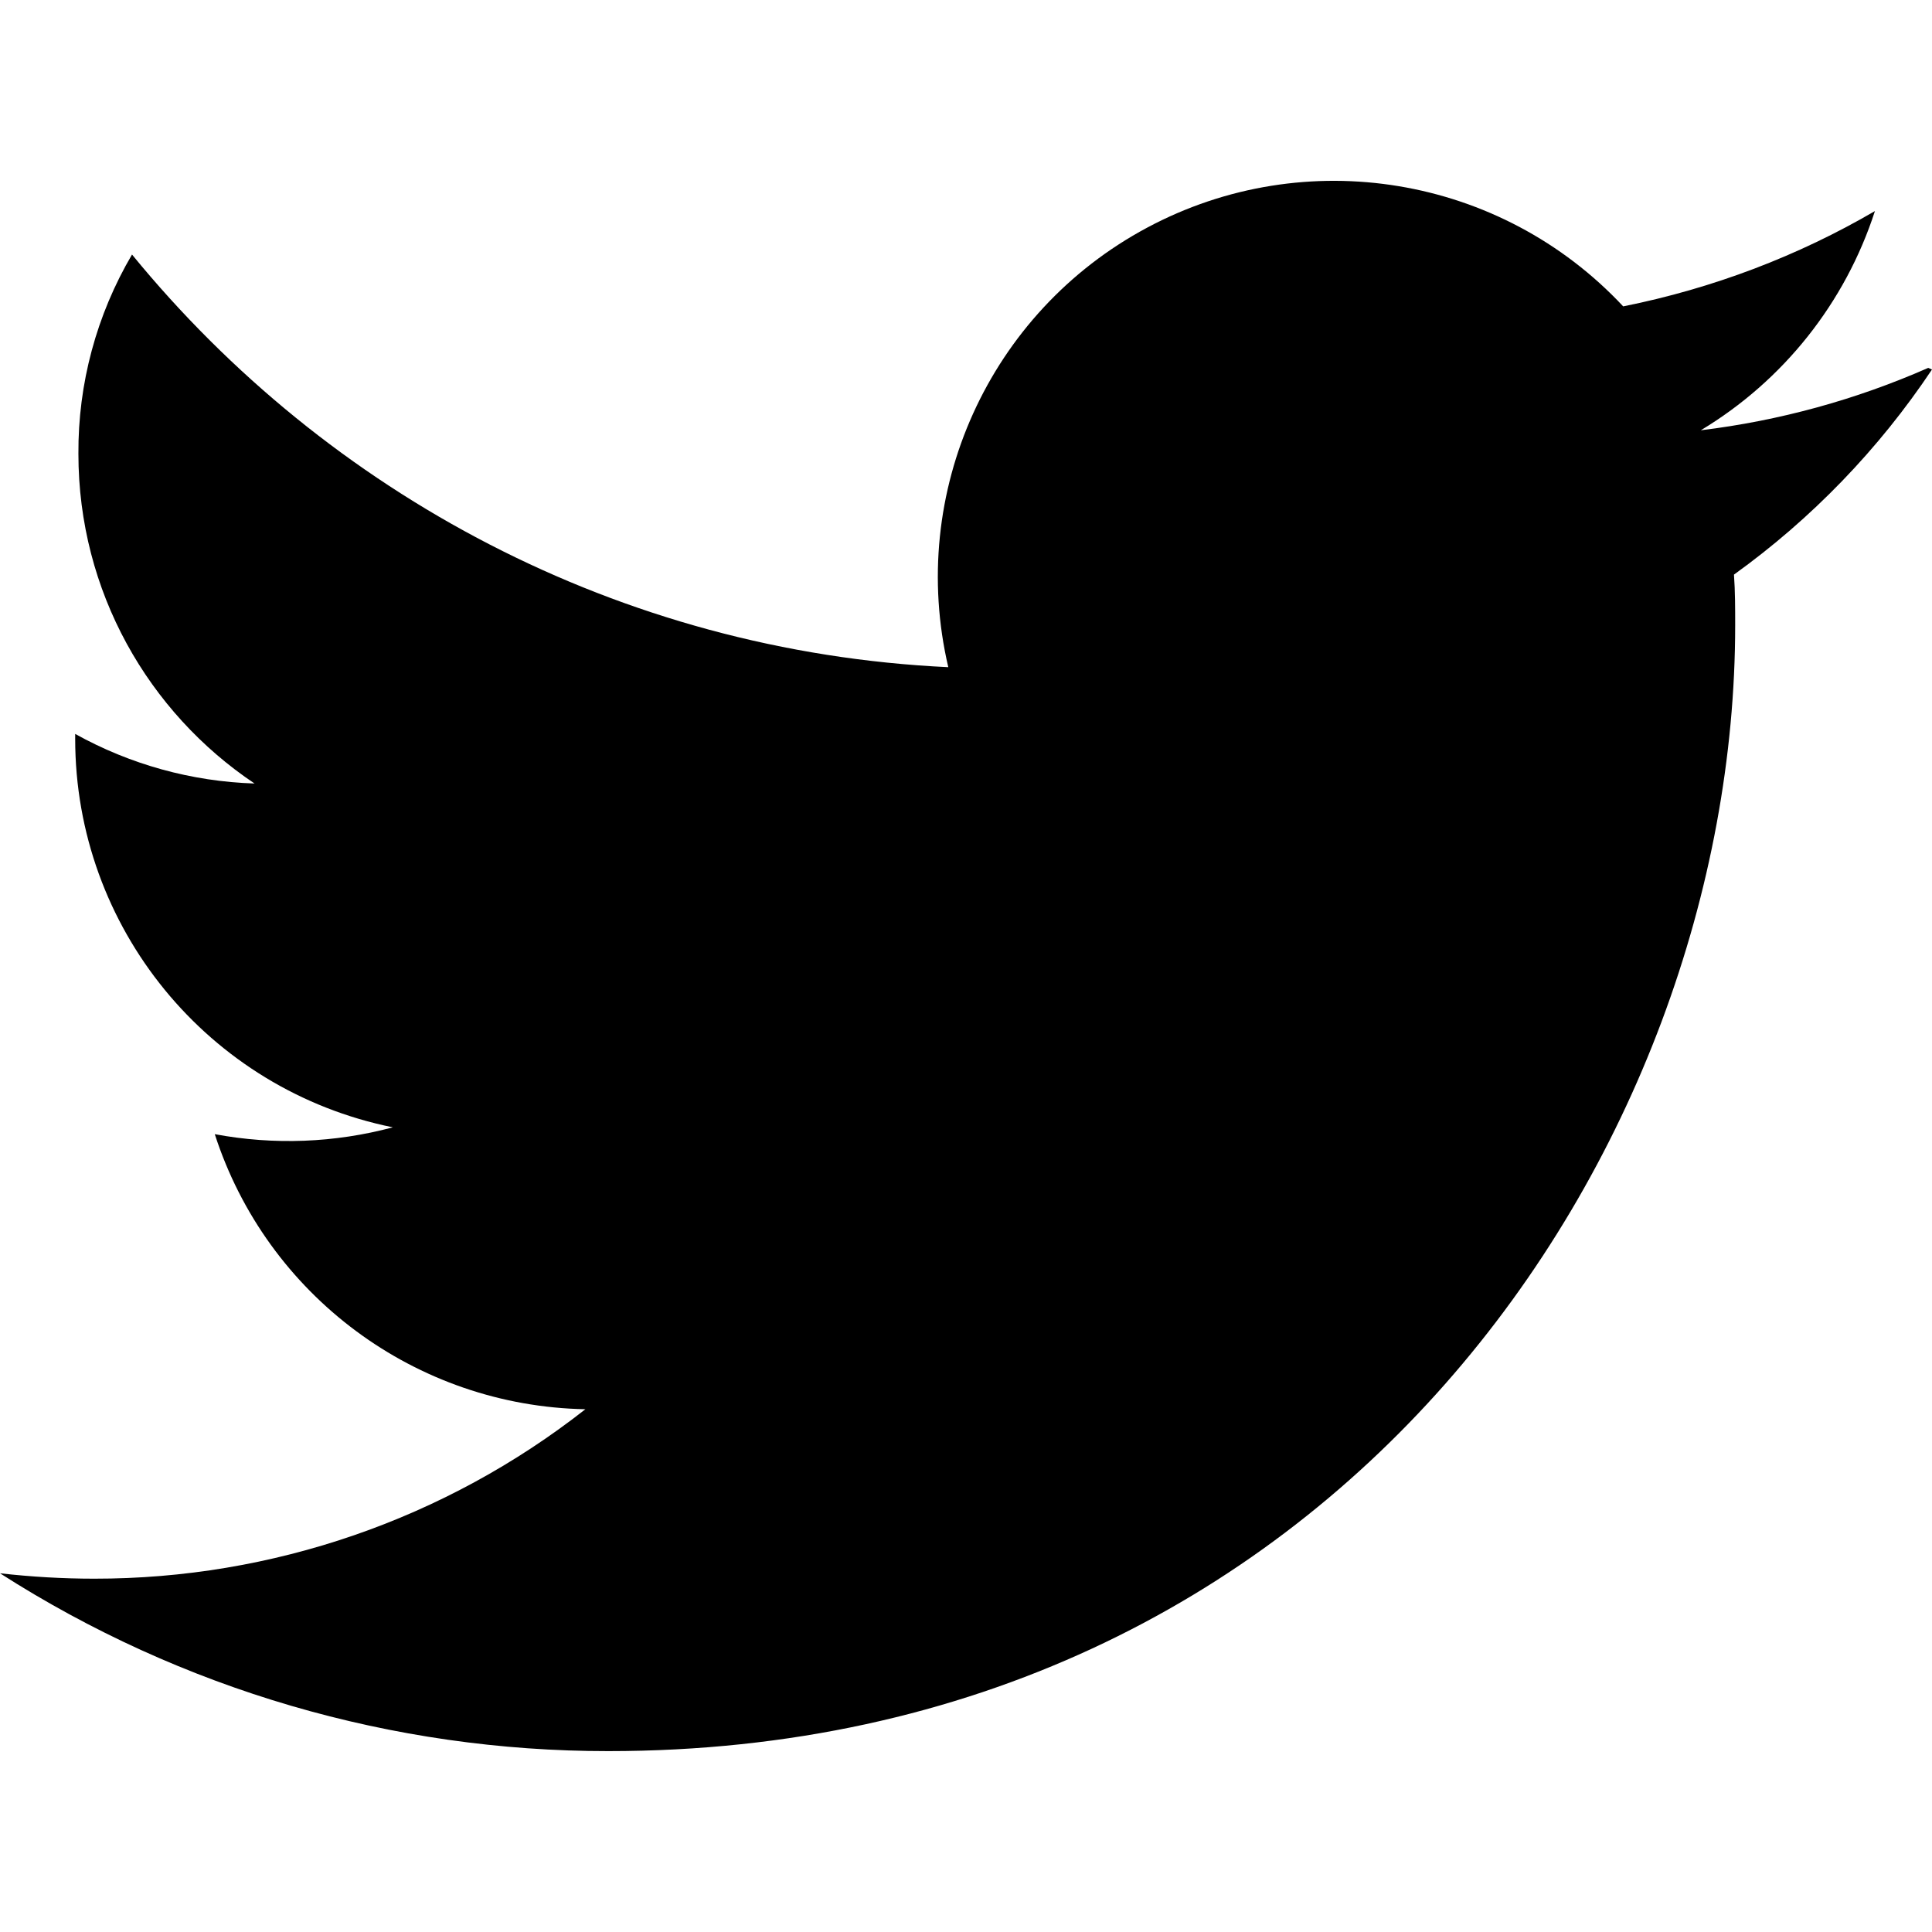
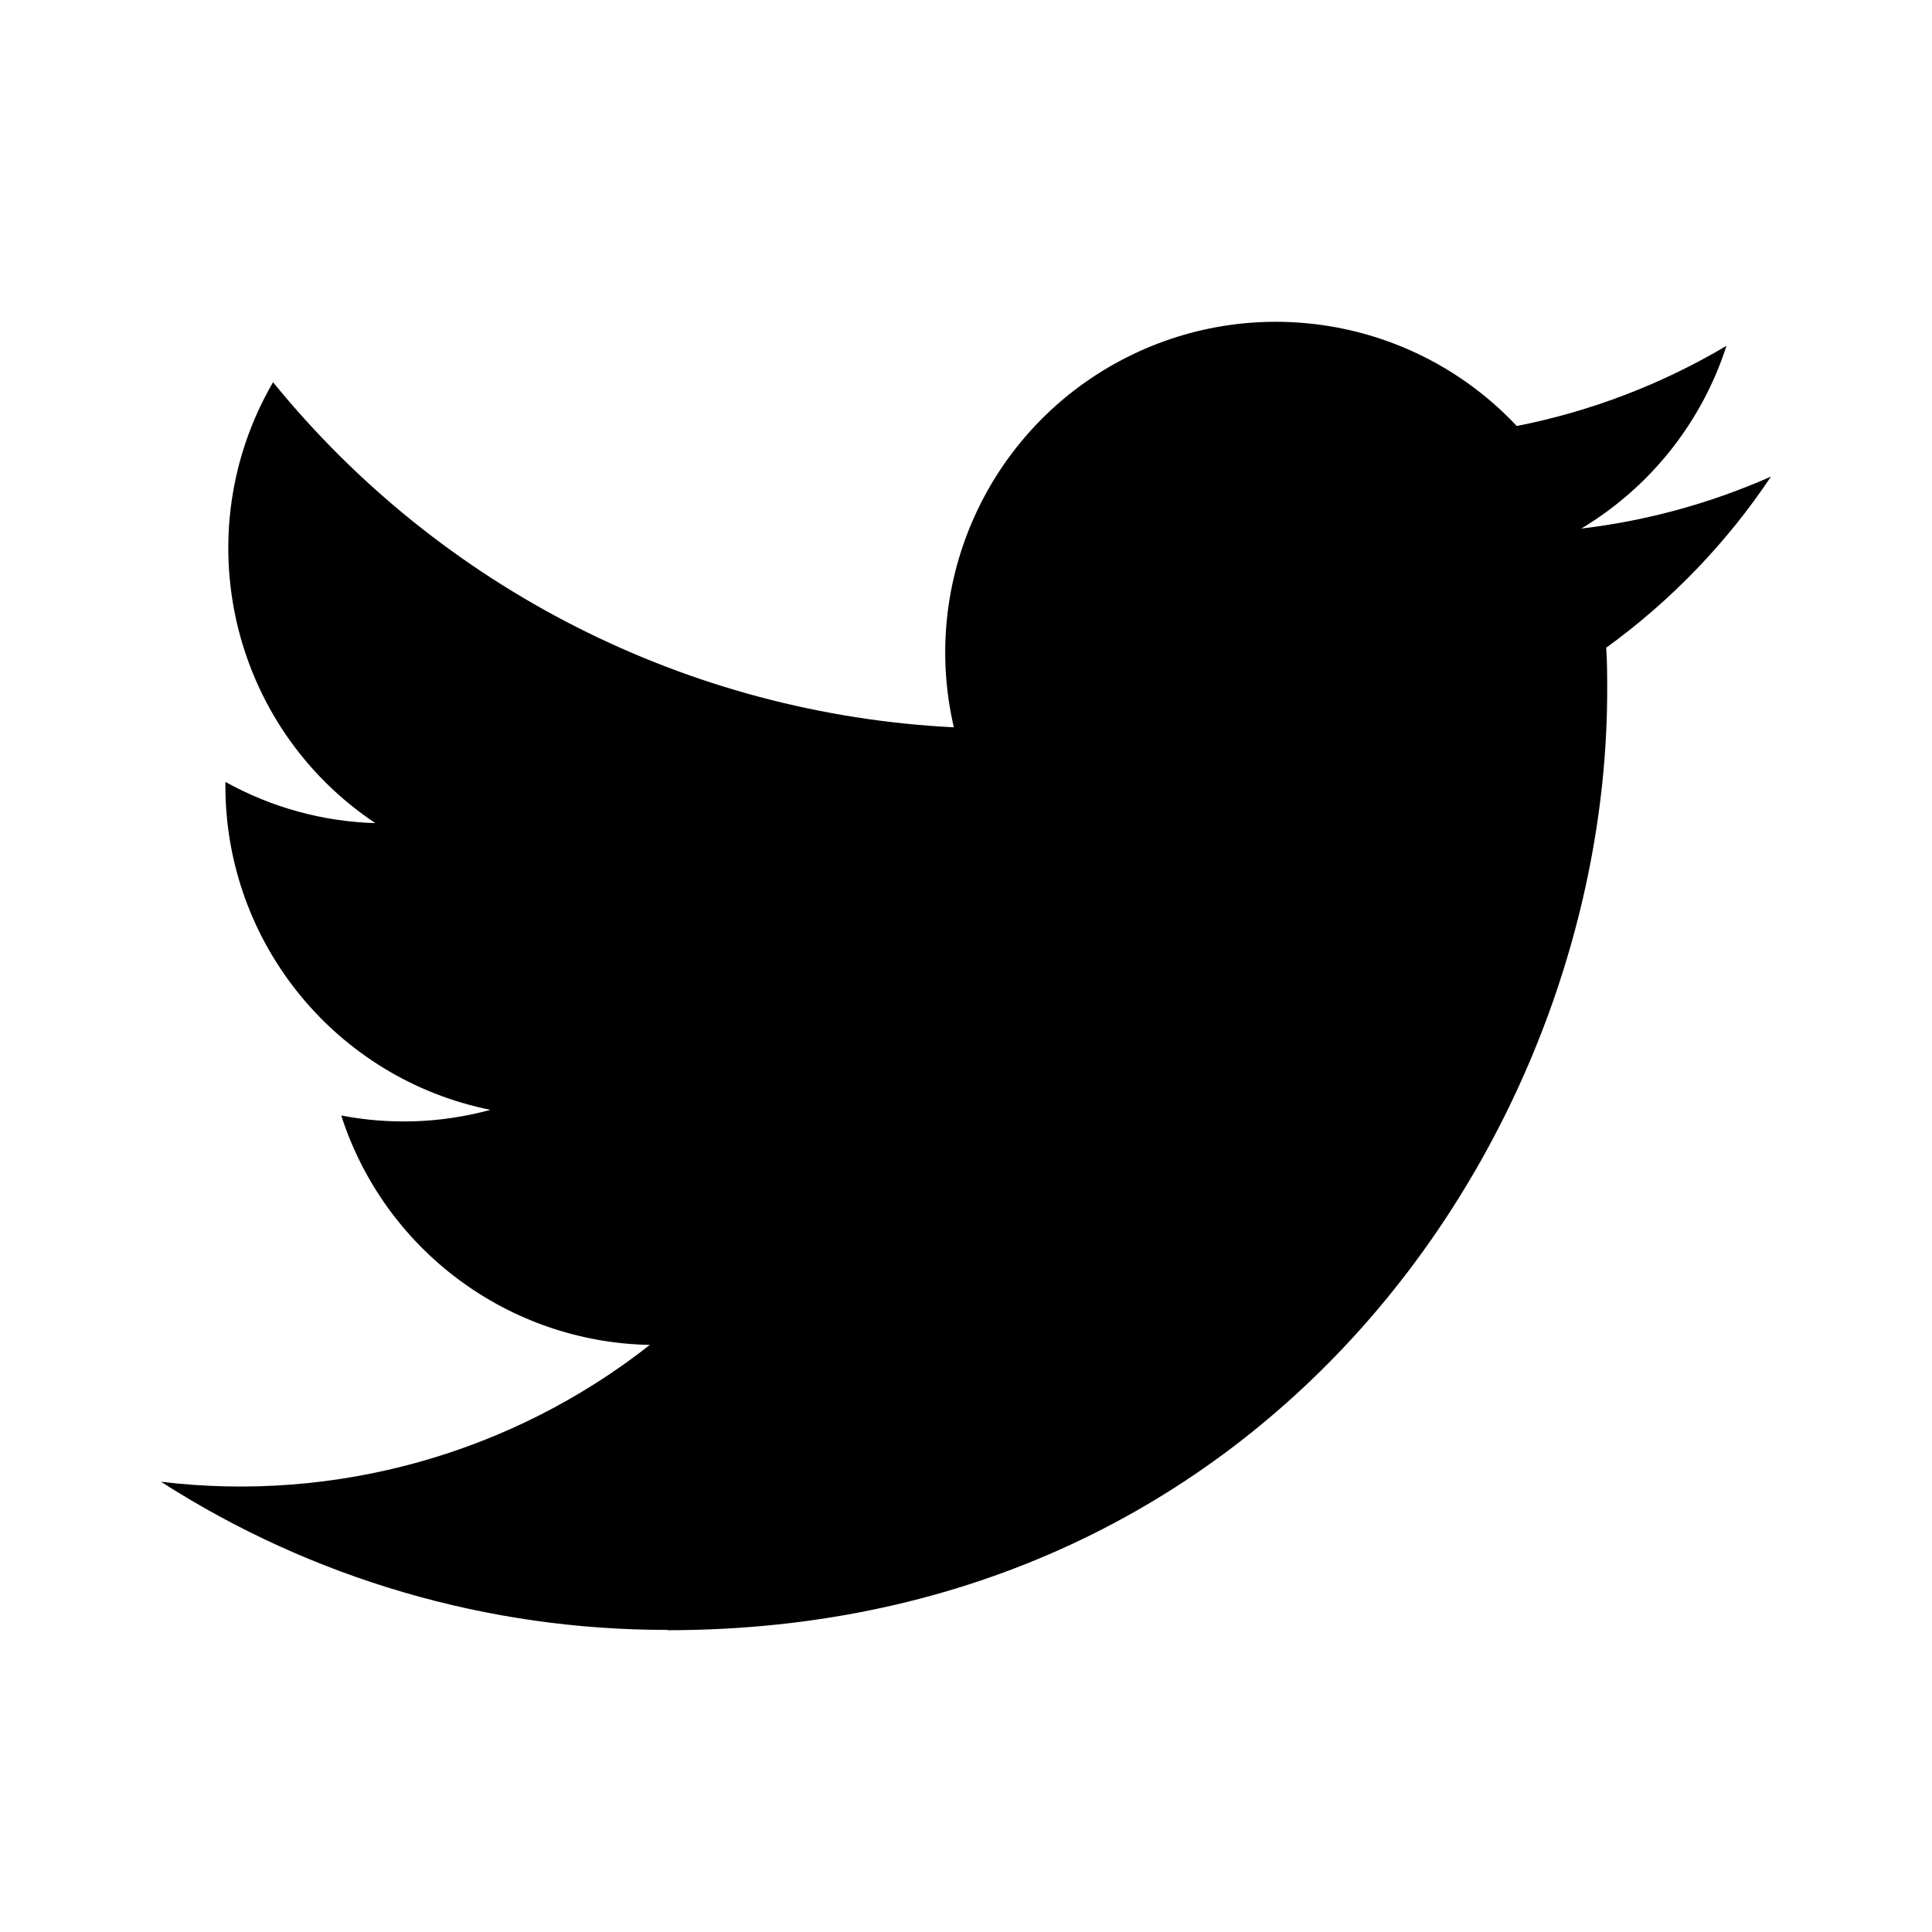
- <svg xmlns="http://www.w3.org/2000/svg" role="img" viewBox="0 0 24 24">
-   <path d="M23.953 4.57a10 10 0 01-2.825.775 4.958 4.958 0 002.163-2.723c-.951.555-2.005.959-3.127 1.184a4.92 4.92 0 00-8.384 4.482C7.69 8.095 4.067 6.13 1.64 3.162a4.822 4.822 0 00-.666 2.475c0 1.71.87 3.213 2.188 4.096a4.904 4.904 0 01-2.228-.616v.06a4.923 4.923 0 003.946 4.827 4.996 4.996 0 01-2.212.085 4.936 4.936 0 004.604 3.417 9.867 9.867 0 01-6.102 2.105c-.39 0-.779-.023-1.17-.067a13.995 13.995 0 007.557 2.209c9.053 0 13.998-7.496 13.998-13.985 0-.21 0-.42-.015-.63A9.935 9.935 0 0024 4.59z" />
+ <svg fill="currentColor" viewBox="0 0 24 24">
+   <path d="M8.29 20.251c7.547 0 11.675-6.253 11.675-11.675 0-.178 0-.355-.012-.53A8.348 8.348 0 0022 5.92a8.19 8.19 0 01-2.357.646 4.118 4.118 0 001.804-2.27 8.224 8.224 0 01-2.605.996 4.107 4.107 0 00-6.993 3.743 11.65 11.65 0 01-8.457-4.287 4.106 4.106 0 001.27 5.477A4.072 4.072 0 012.8 9.713v.052a4.105 4.105 0 003.292 4.022 4.095 4.095 0 01-1.853.07 4.108 4.108 0 003.834 2.85A8.233 8.233 0 012 18.407a11.616 11.616 0 006.29 1.84" />
</svg>
